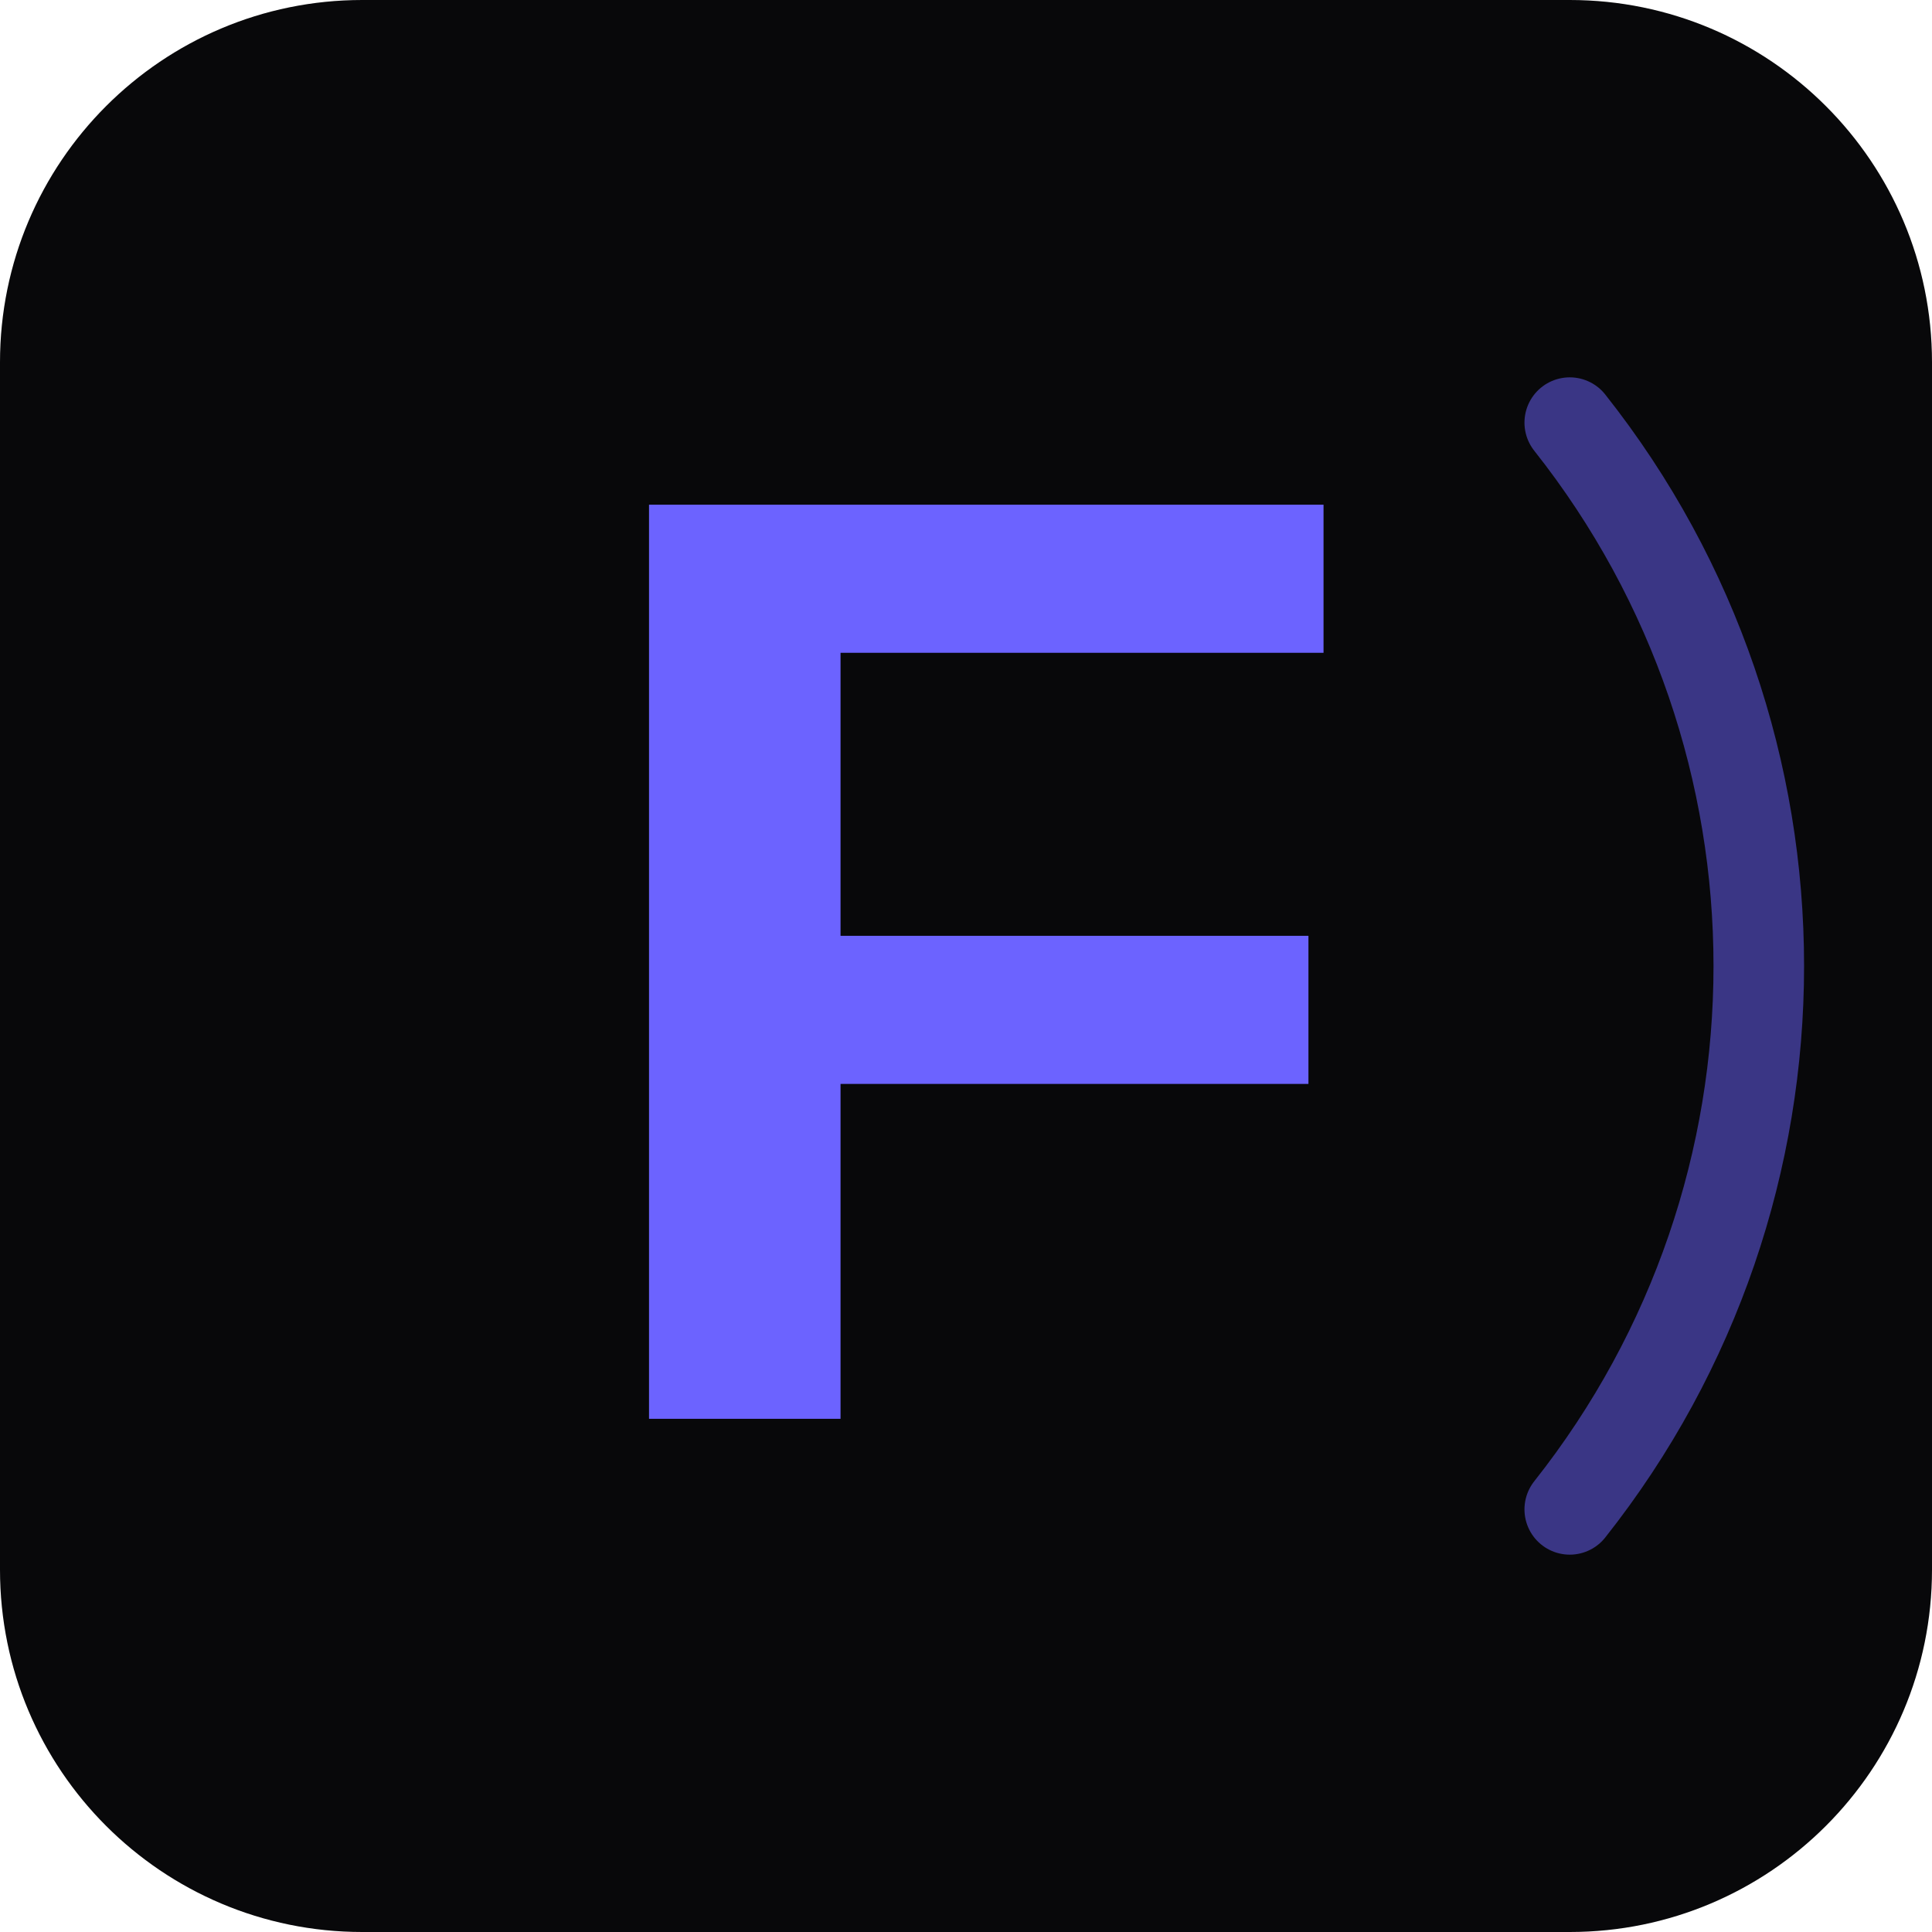
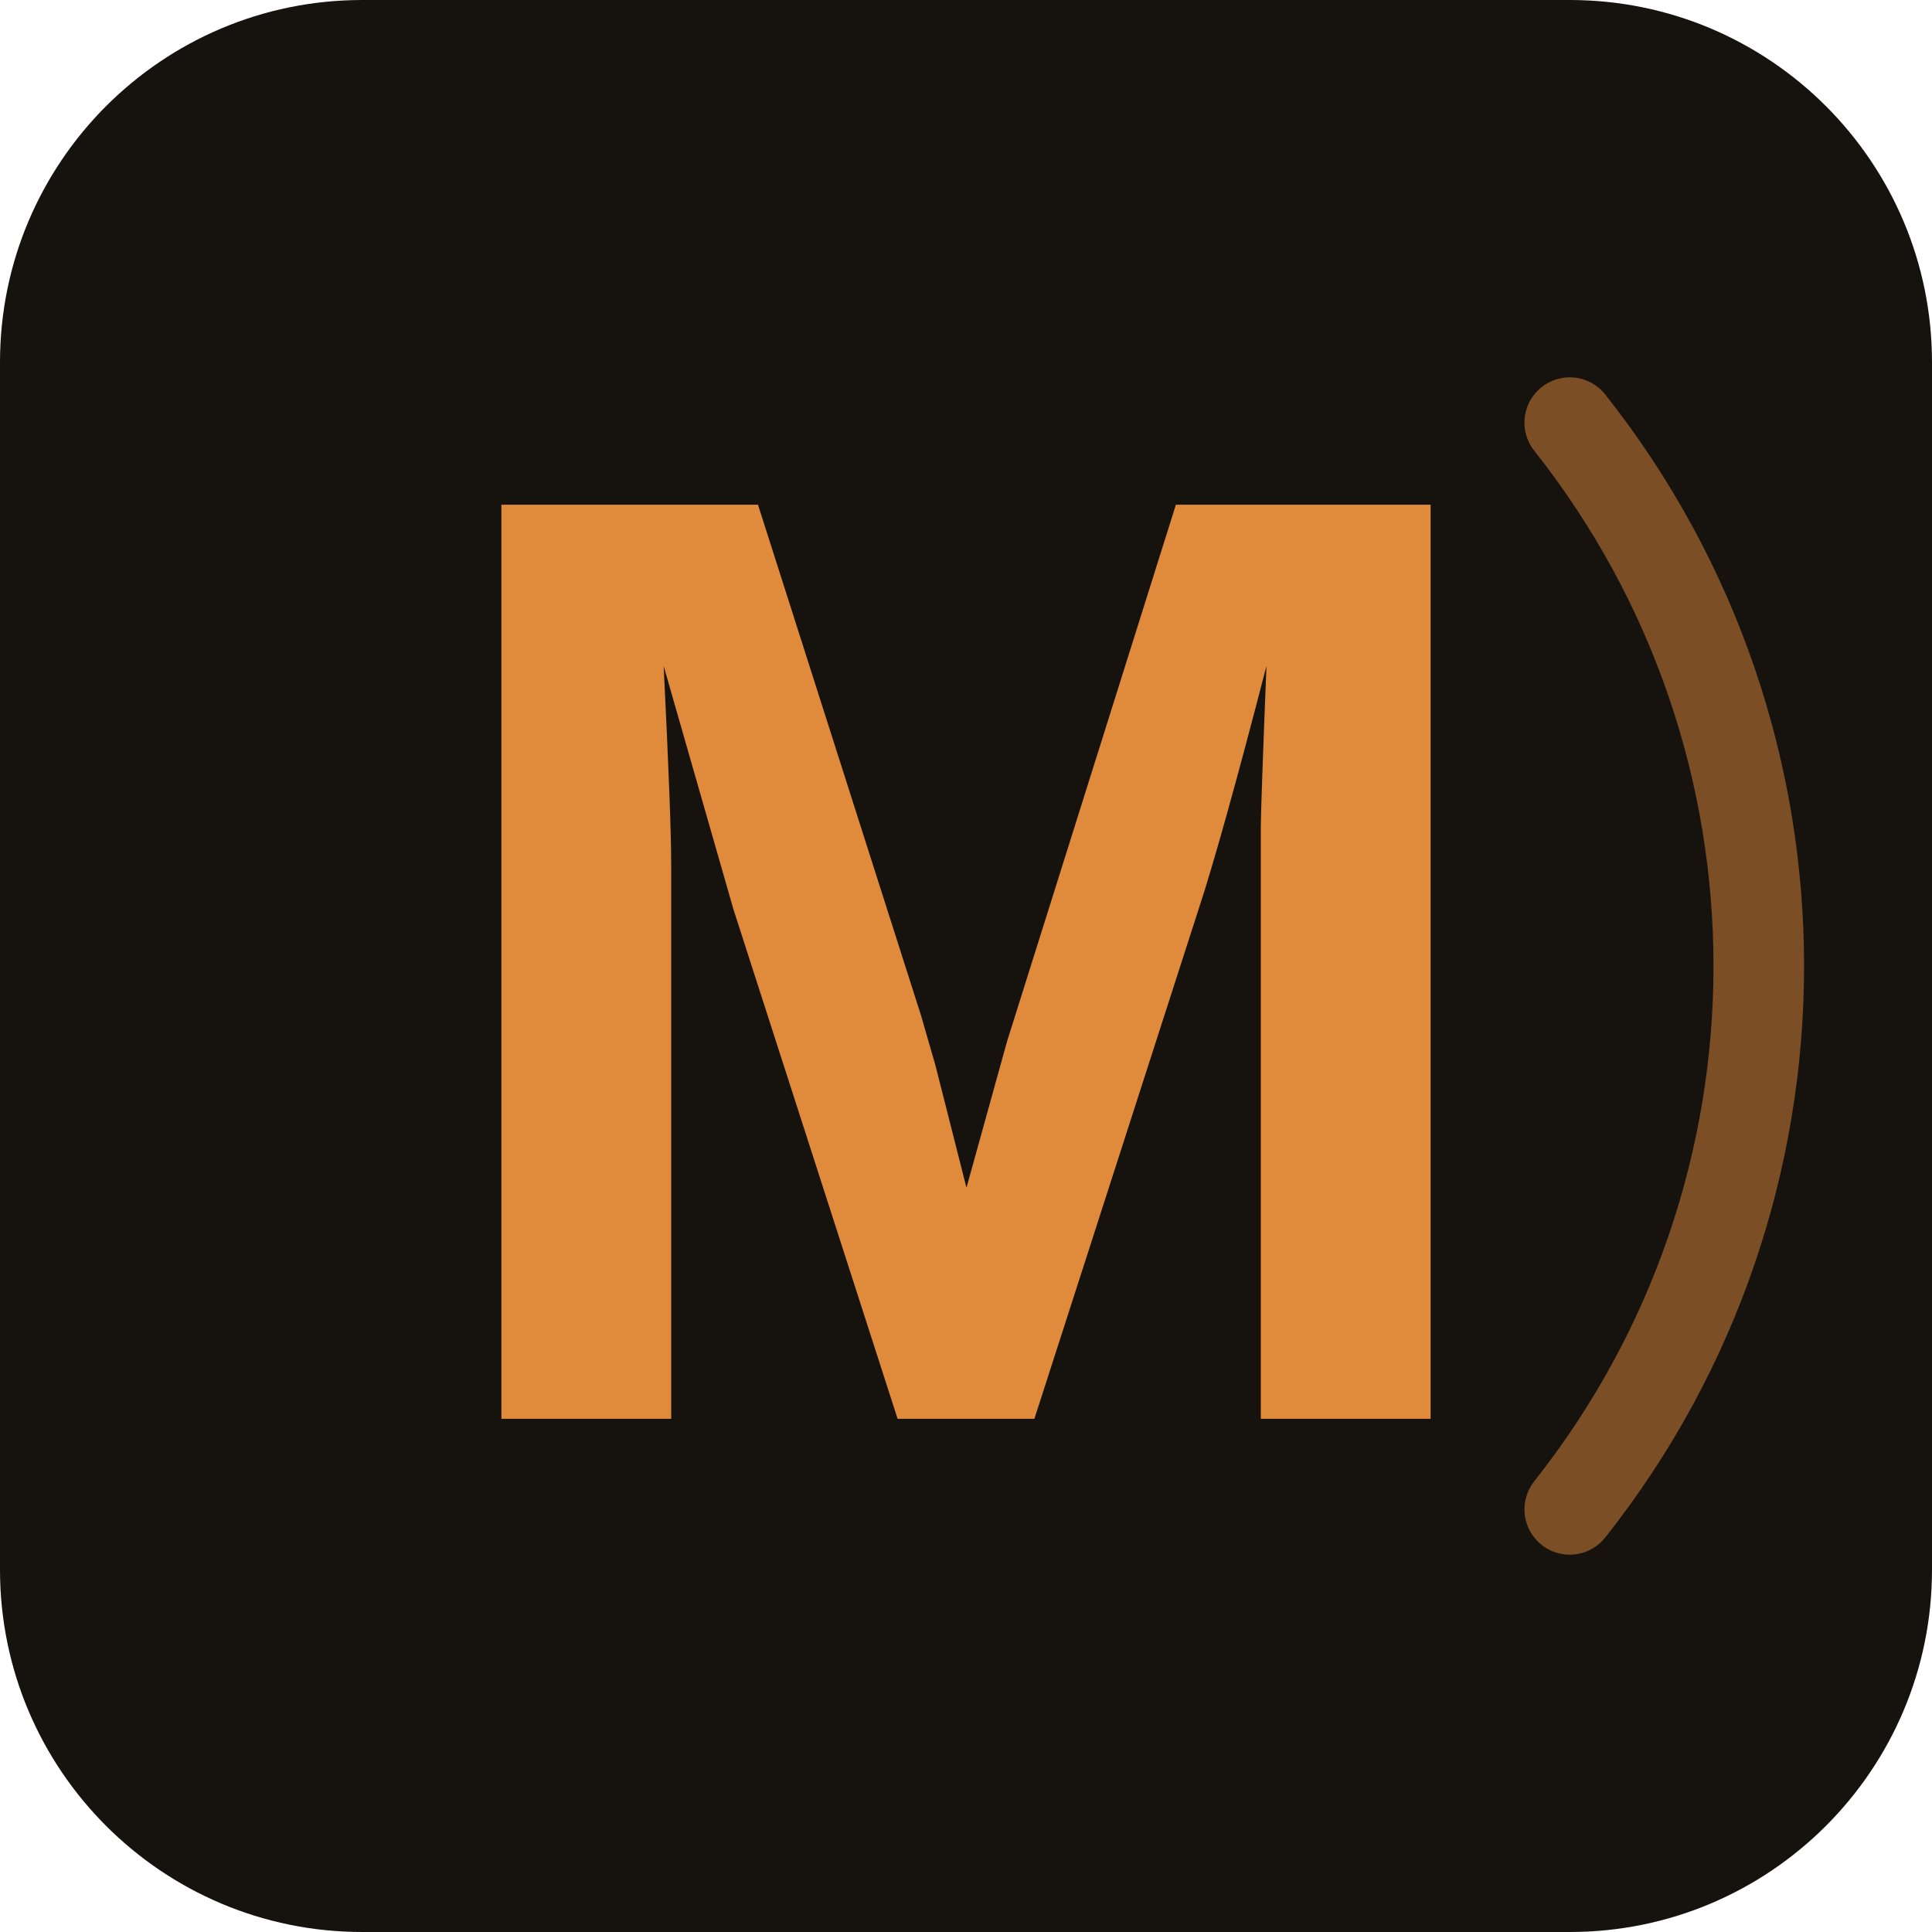
<svg xmlns="http://www.w3.org/2000/svg" viewBox="0 0 32 32">
-   <rect width="32" height="32" rx="6" fill="#08080a" />
-   <text x="16" y="23.5" text-anchor="middle" font-family="Arial,Helvetica,sans-serif" font-weight="800" font-size="22" fill="#6c63ff">F</text>
-   <path d="M26 7a14.5 14.5 0 0 1 0 18" fill="none" stroke="#6c63ff" stroke-width="1.5" stroke-linecap="round" opacity="0.5" />
+   <rect width="32" height="32" rx="6" fill="#16130f" />
+   <text x="16" y="23.5" text-anchor="middle" font-family="Arial,Helvetica,sans-serif" font-weight="800" font-size="22" fill="#e08a3c">M</text>
+   <path d="M26 7a14.5 14.5 0 0 1 0 18" fill="none" stroke="#e08a3c" stroke-width="1.5" stroke-linecap="round" opacity="0.5" />
</svg>
